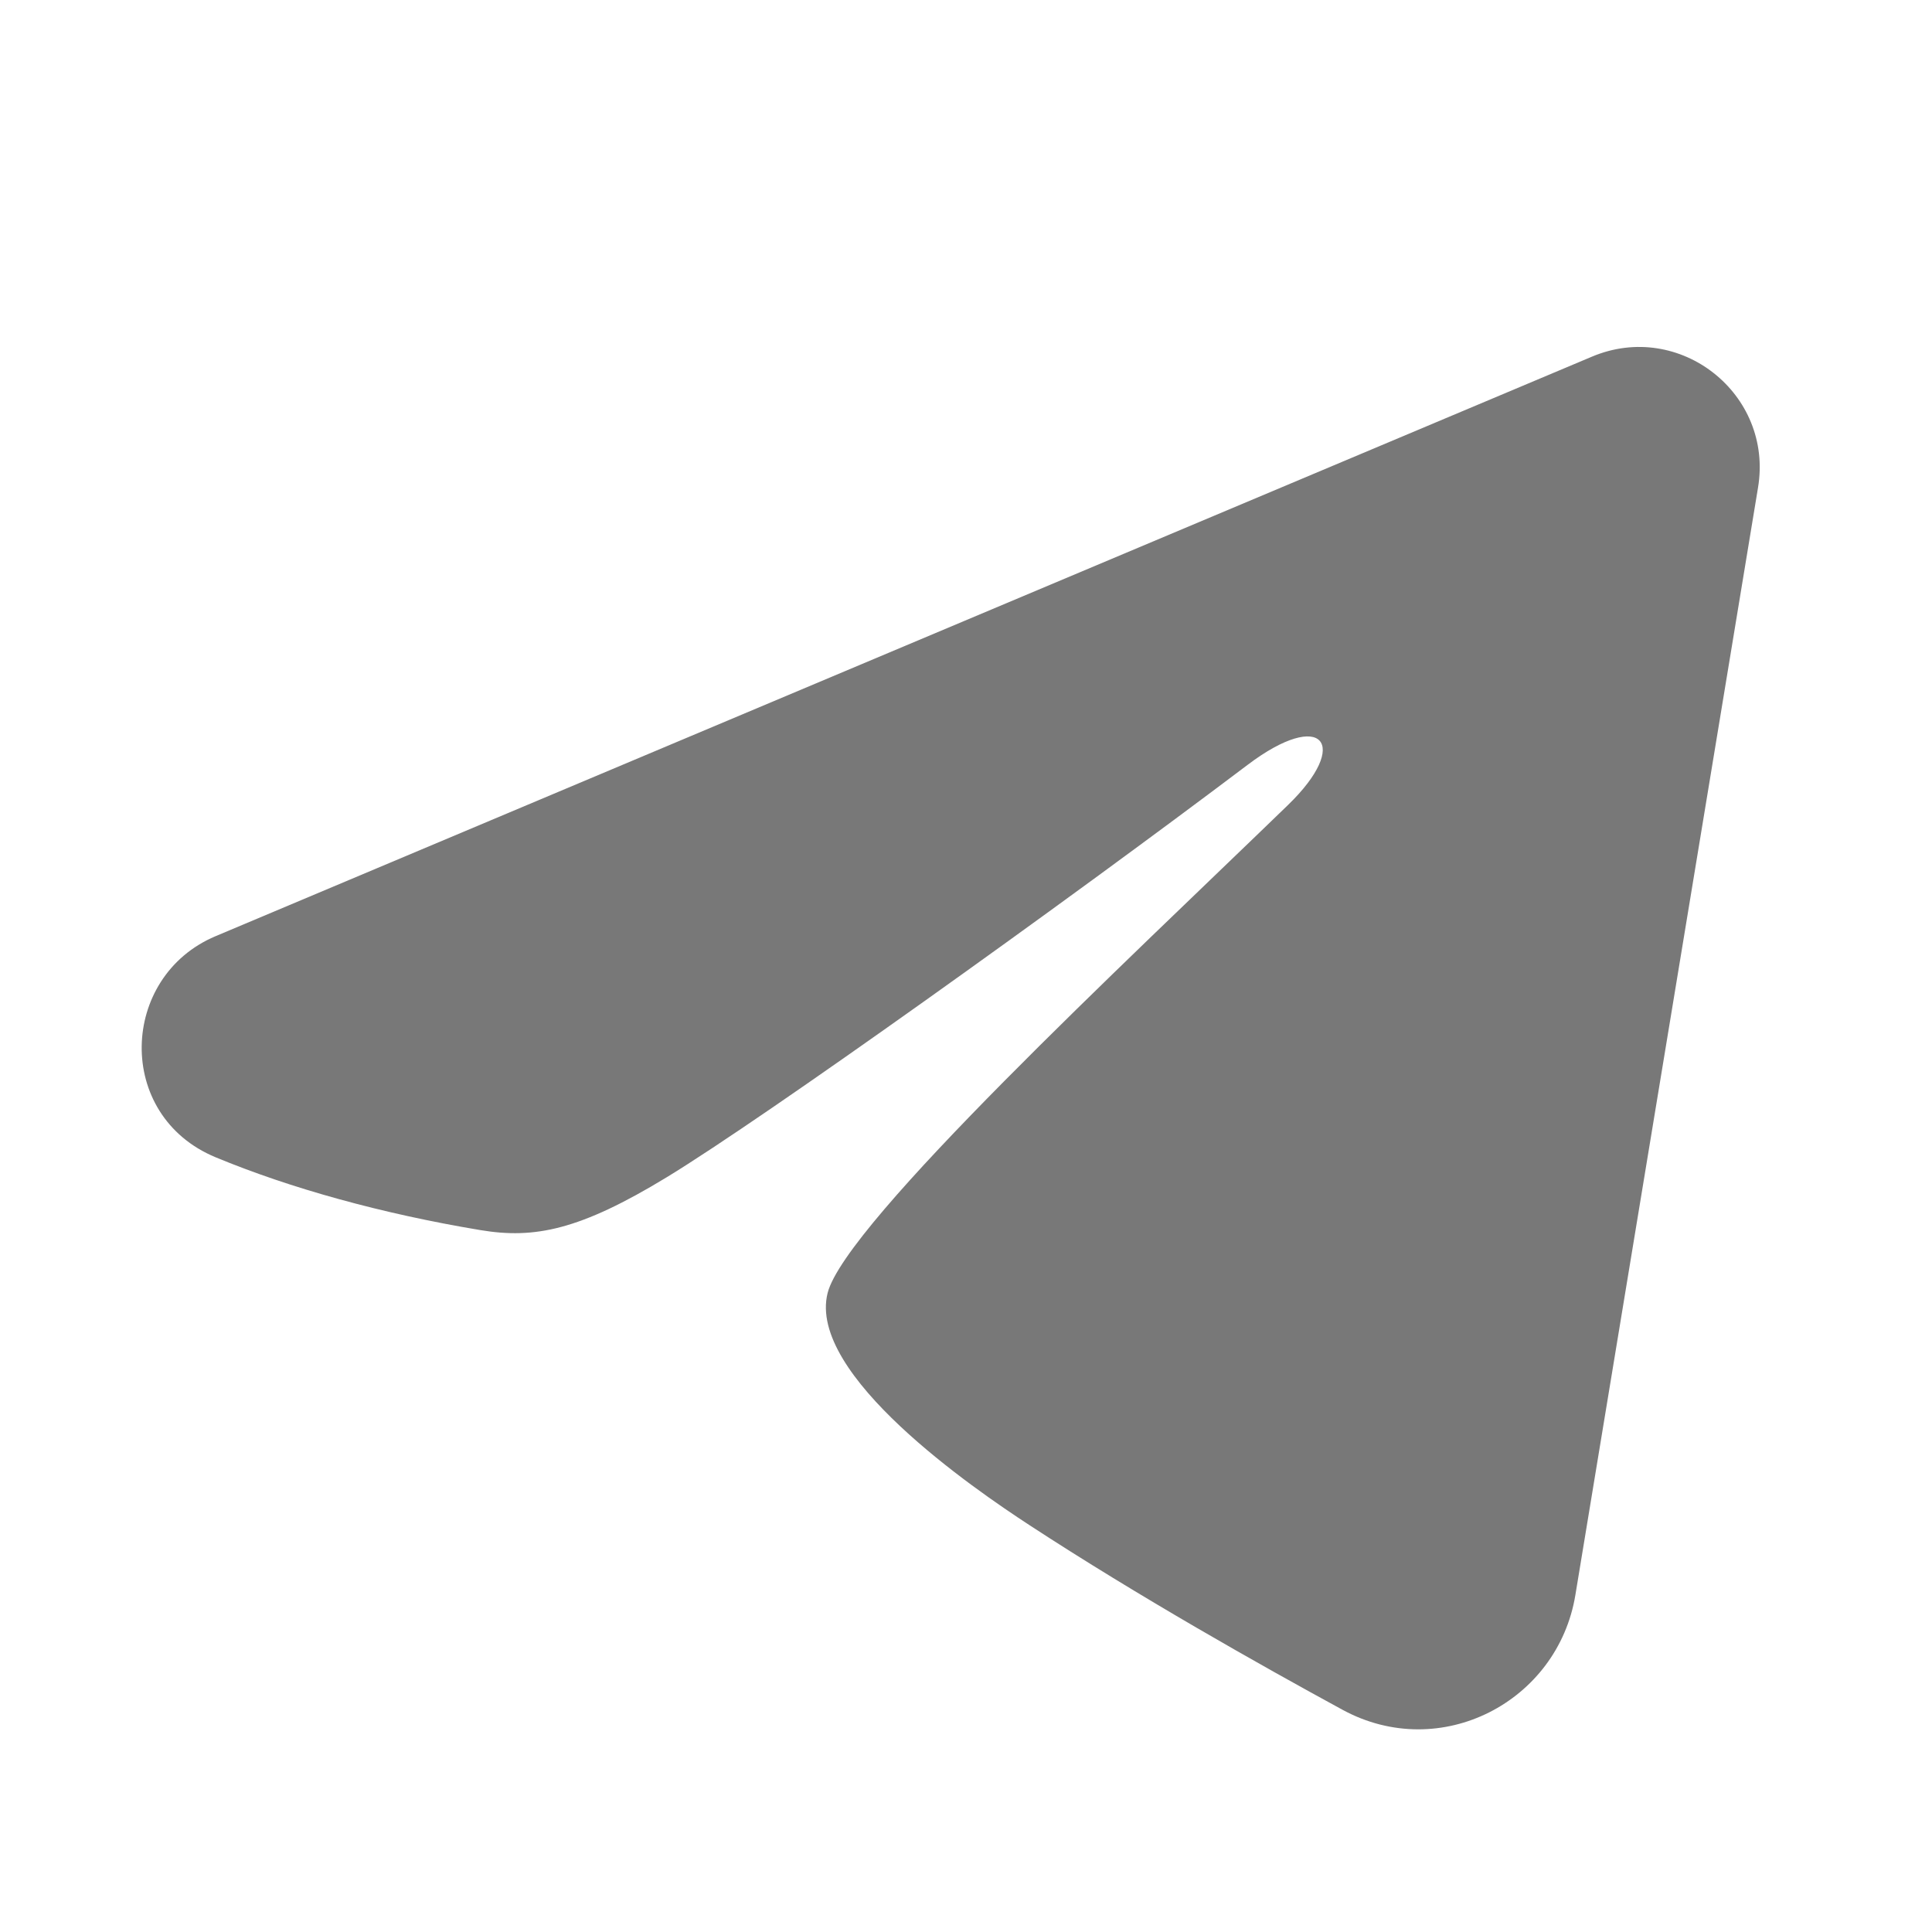
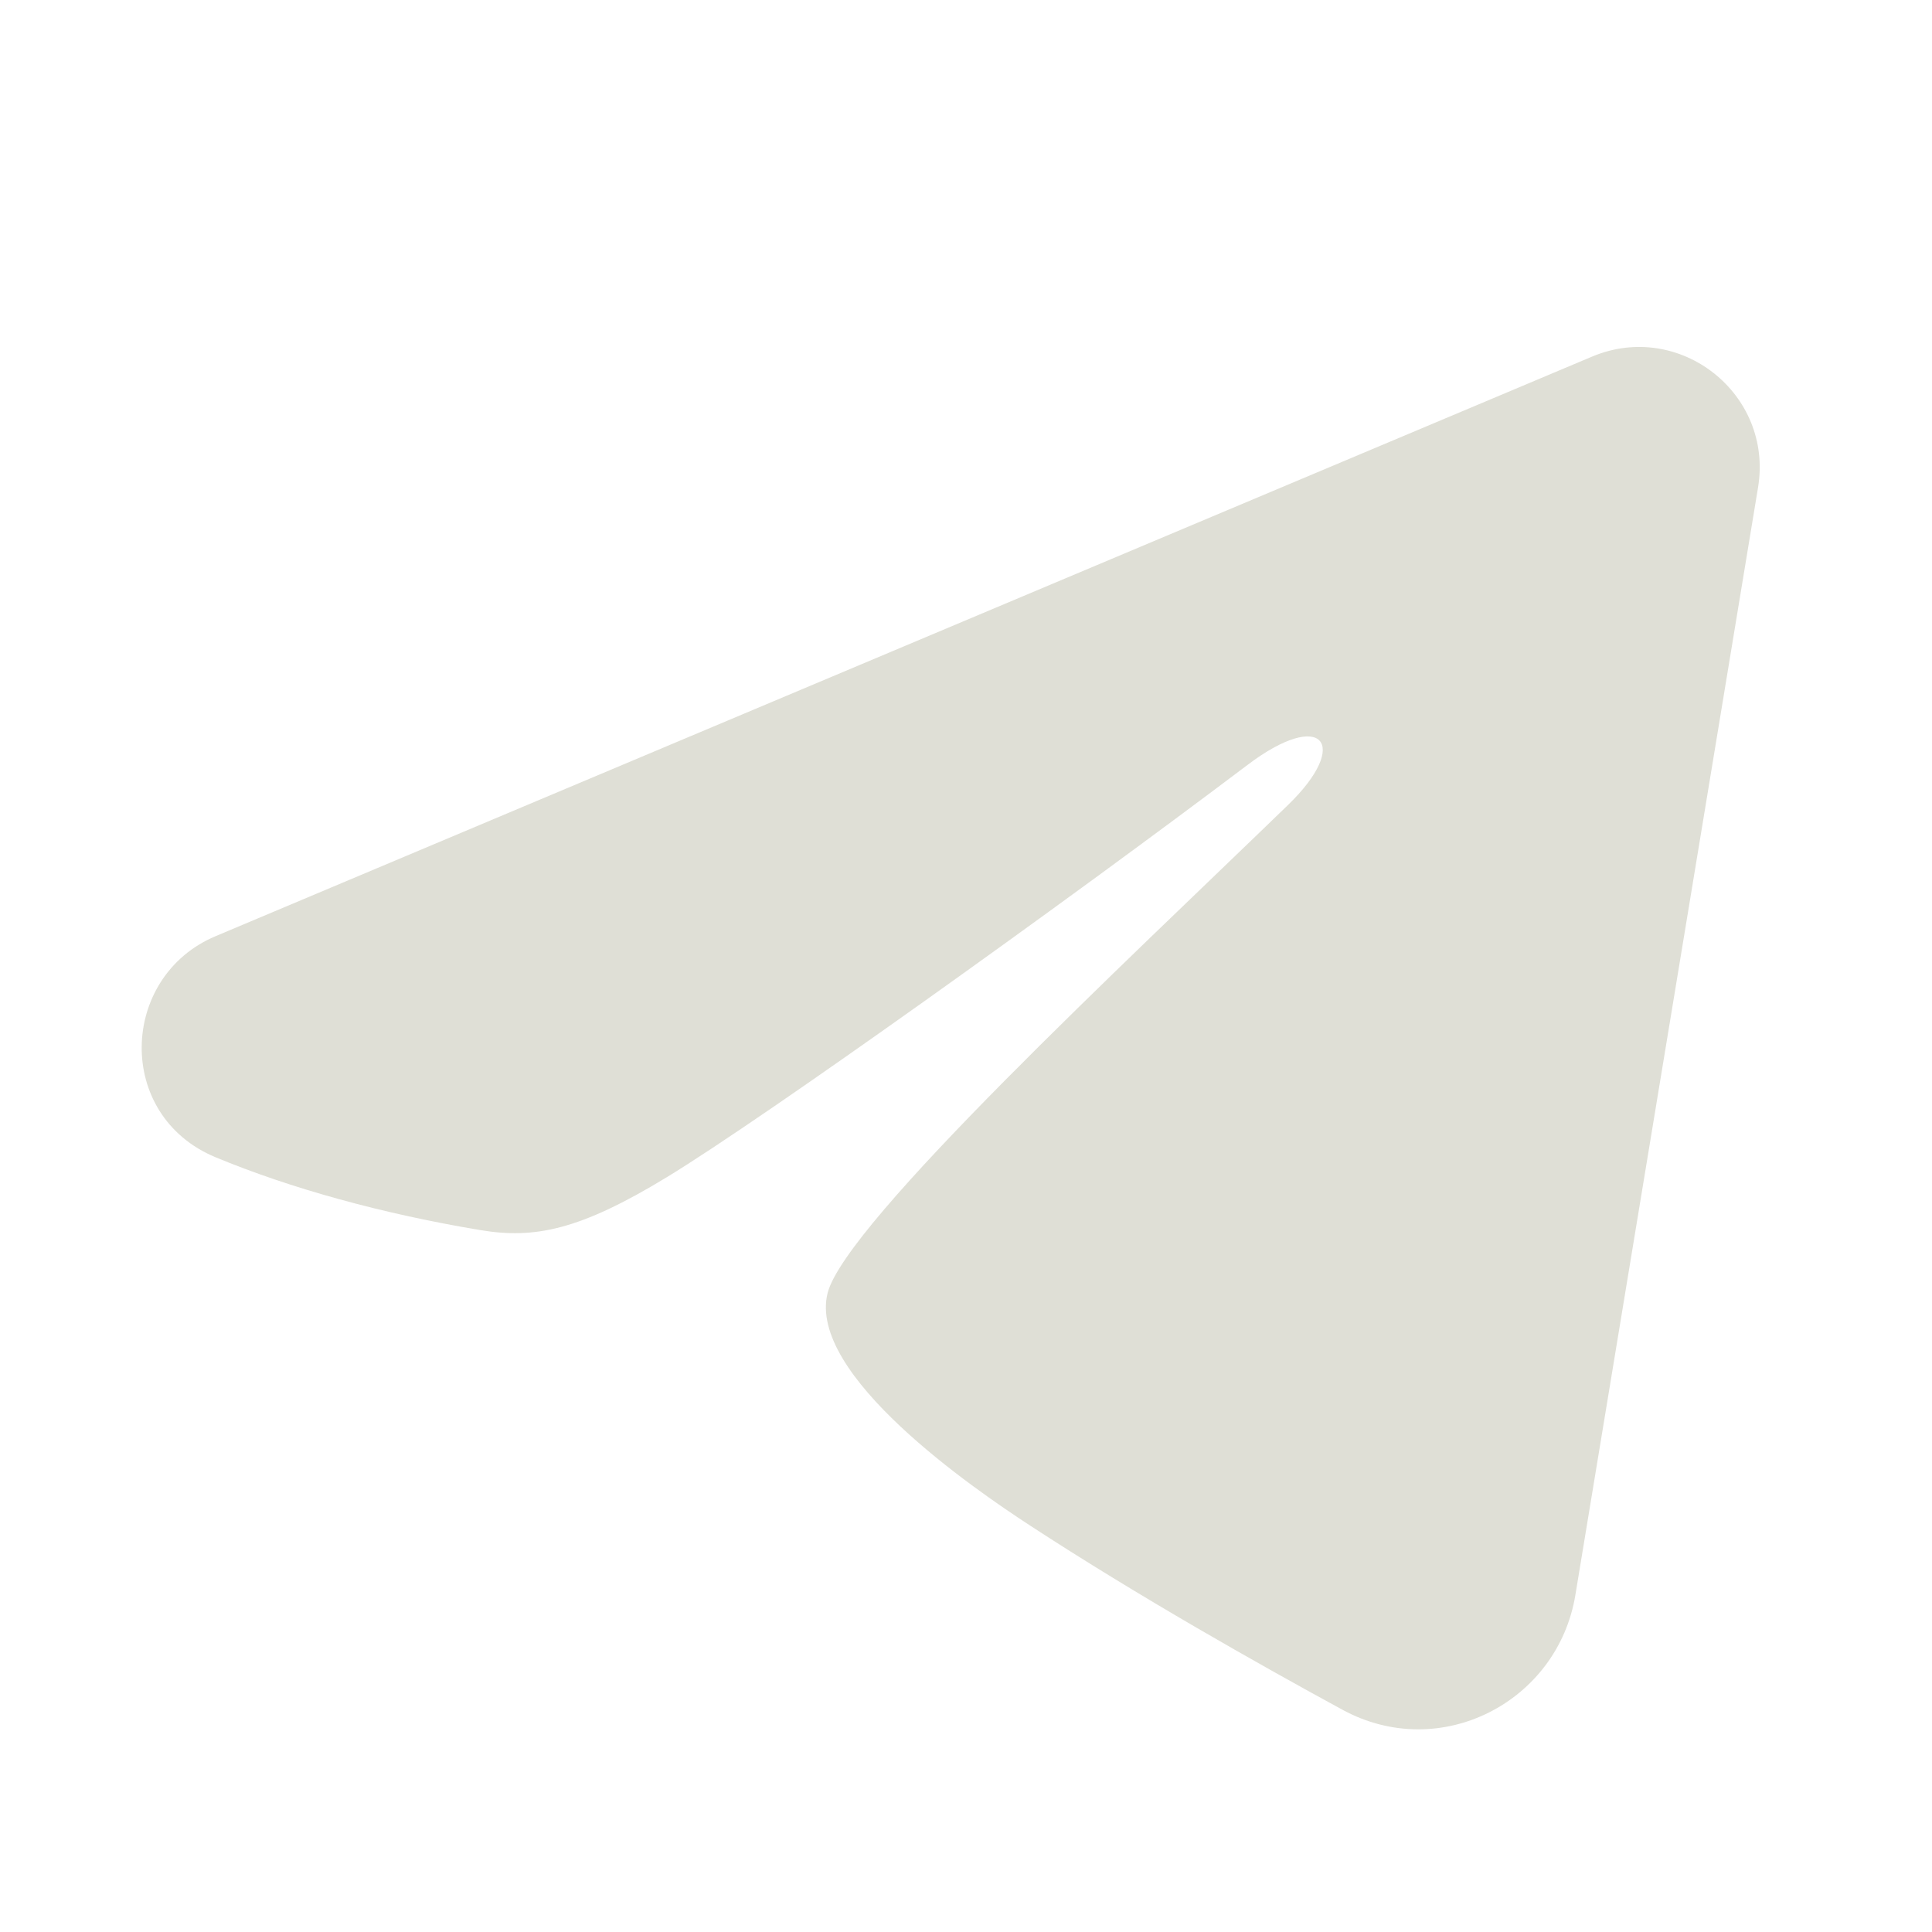
<svg xmlns="http://www.w3.org/2000/svg" width="800px" height="800px" viewBox="0 0 24 24" version="1.1">
  <g id="页面-1" stroke="none" stroke-width="1" fill="none" fill-rule="evenodd">
    <g id="Brand" transform="translate(-672, -48)">
      <g id="telegram_fill" transform="translate(672, 48)">
        <path d="M24,0 L24,24 L0,24 L0,0 L24,0 Z M12.593,23.258 L12.582,23.26 L12.511,23.295 L12.492,23.299 L12.492,23.299 L12.477,23.295 L12.406,23.26 C12.396,23.256 12.387,23.259 12.382,23.265 L12.378,23.276 L12.361,23.703 L12.366,23.723 L12.377,23.736 L12.48,23.81 L12.495,23.814 L12.495,23.814 L12.507,23.81 L12.611,23.736 L12.623,23.72 L12.623,23.72 L12.627,23.703 L12.61,23.276 C12.608,23.266 12.601,23.259 12.593,23.258 L12.593,23.258 Z M12.858,23.145 L12.845,23.147 L12.66,23.24 L12.65,23.25 L12.65,23.25 L12.647,23.261 L12.665,23.691 L12.67,23.703 L12.67,23.703 L12.678,23.71 L12.879,23.803 C12.891,23.807 12.902,23.803 12.908,23.795 L12.912,23.781 L12.878,23.167 C12.875,23.155 12.867,23.147 12.858,23.145 L12.858,23.145 Z M12.143,23.147 C12.133,23.142 12.122,23.145 12.116,23.153 L12.11,23.167 L12.076,23.781 C12.075,23.793 12.083,23.802 12.093,23.805 L12.108,23.803 L12.309,23.71 L12.319,23.702 L12.319,23.702 L12.323,23.691 L12.34,23.261 L12.337,23.249 L12.337,23.249 L12.328,23.24 L12.143,23.147 Z" id="MingCute" fill-rule="nonzero">

</path>
-         <path d="M19.777,4.43 C20.865,3.972 22.032,4.892 21.839,6.056 L19.57,19.813 C19.352,21.14 17.895,21.901 16.678,21.24 C15.66,20.686 14.149,19.835 12.787,18.945 C12.107,18.501 10.025,17.077 10.281,16.062 C10.5,15.195 14,11.938 16,10 C16.786,9.239 16.428,8.799 15.5,9.5 C13.198,11.238 9.503,13.881 8.281,14.625 C7.203,15.281 6.64,15.393 5.969,15.281 C4.743,15.077 3.606,14.761 2.678,14.376 C1.424,13.856 1.485,12.132 2.677,11.63 L19.777,4.43 Z" id="路径" fill="rgba(120, 120, 120, 1)">
+         <path d="M19.777,4.43 C20.865,3.972 22.032,4.892 21.839,6.056 L19.57,19.813 C19.352,21.14 17.895,21.901 16.678,21.24 C15.66,20.686 14.149,19.835 12.787,18.945 C12.107,18.501 10.025,17.077 10.281,16.062 C10.5,15.195 14,11.938 16,10 C16.786,9.239 16.428,8.799 15.5,9.5 C13.198,11.238 9.503,13.881 8.281,14.625 C7.203,15.281 6.64,15.393 5.969,15.281 C4.743,15.077 3.606,14.761 2.678,14.376 C1.424,13.856 1.485,12.132 2.677,11.63 L19.777,4.43 Z" id="路径" fill="#dfdfd6">

</path>
      </g>
    </g>
  </g>
</svg>
